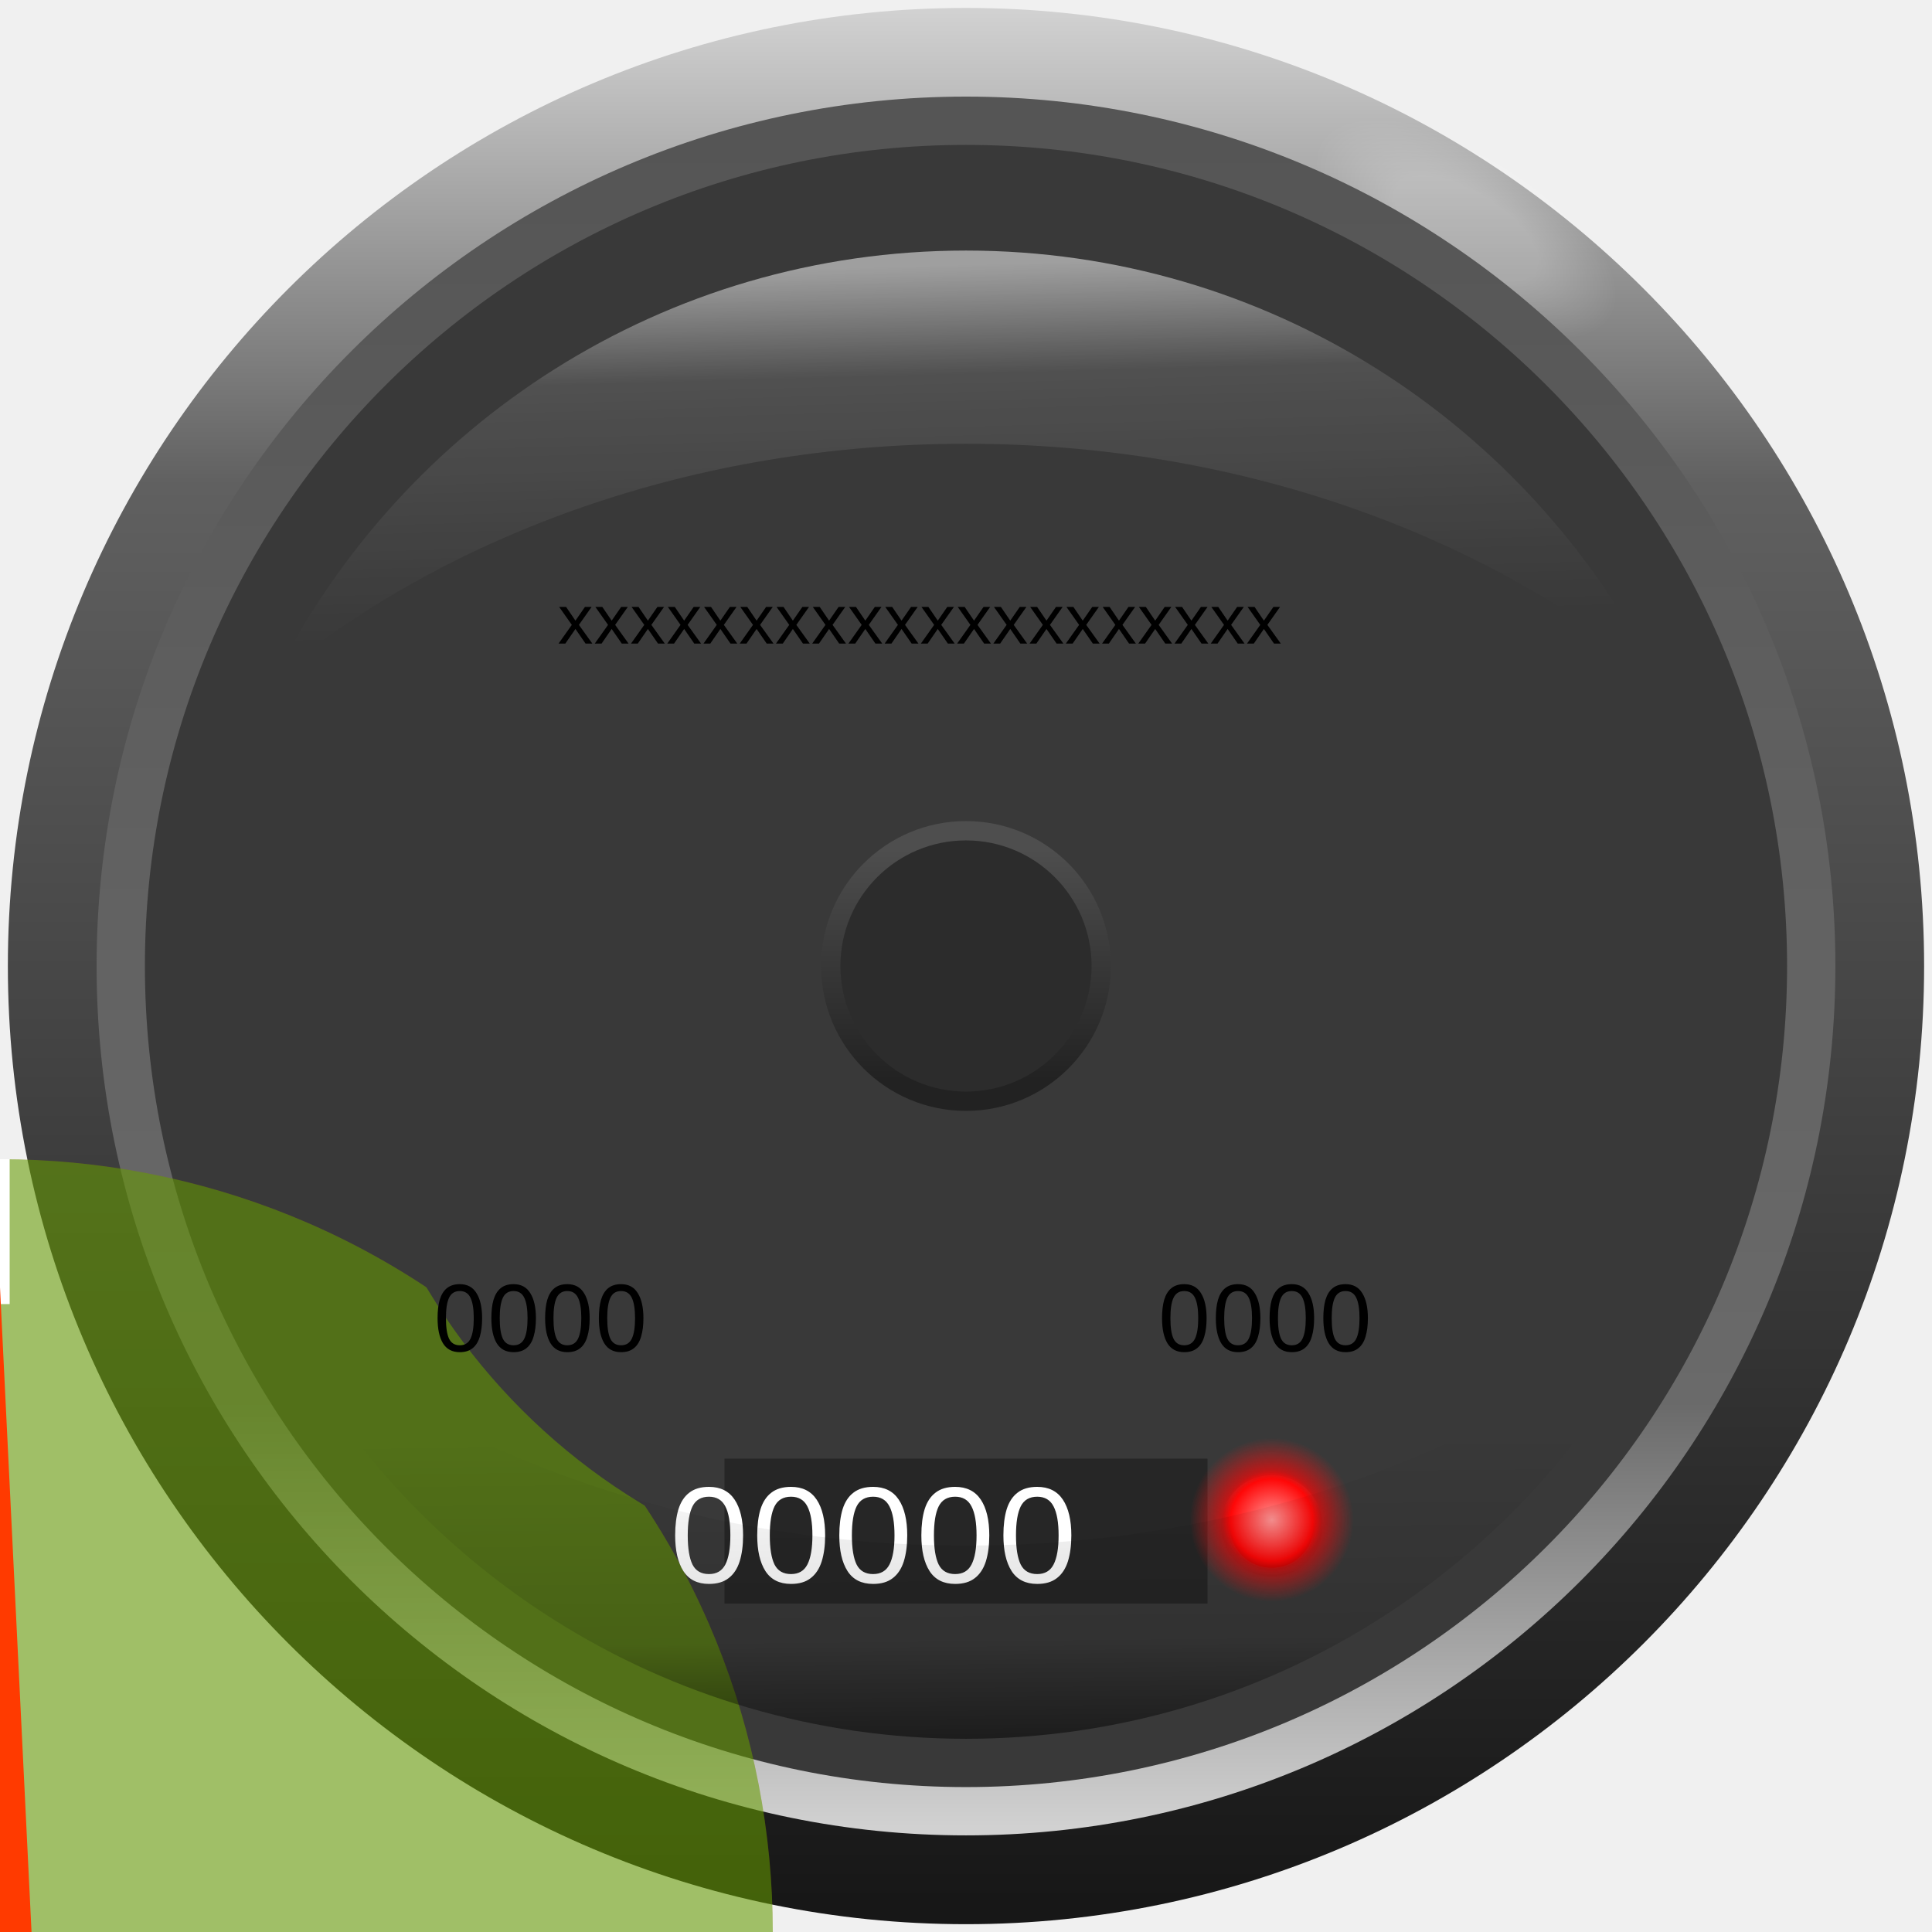
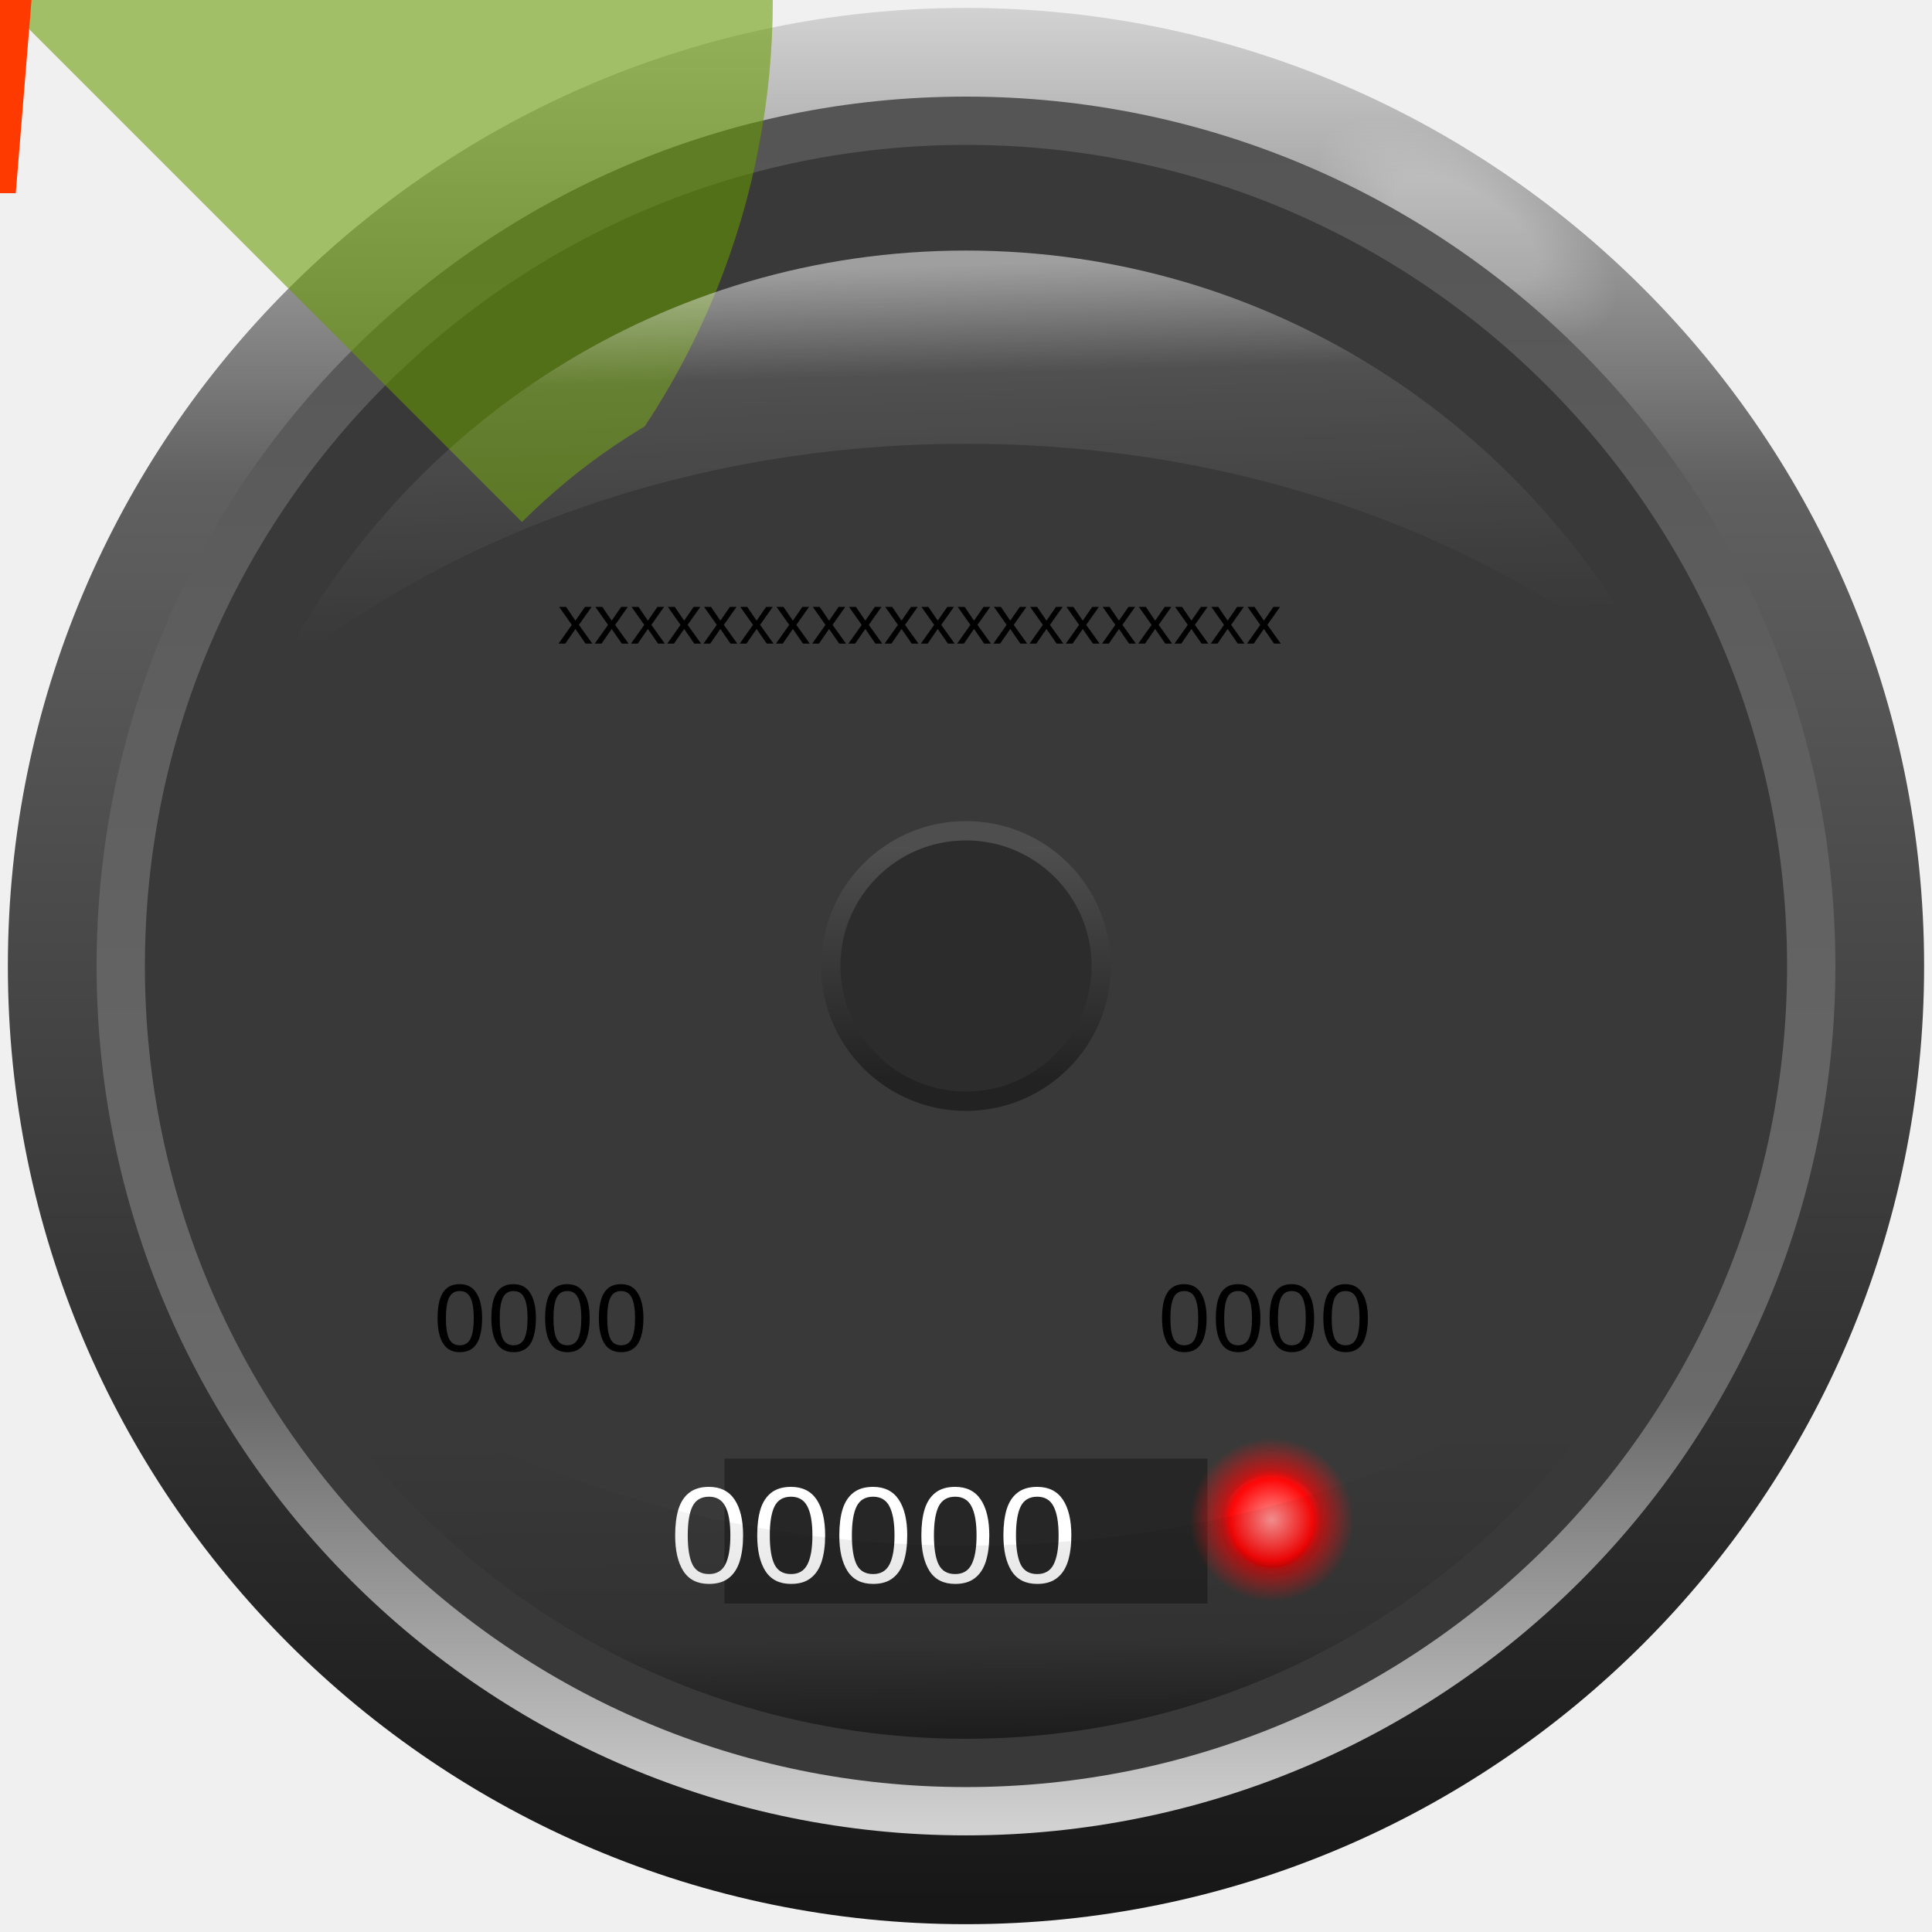
<svg xmlns="http://www.w3.org/2000/svg" xmlns:xlink="http://www.w3.org/1999/xlink" width="200.002" height="200" id="svg2" version="1.1" style="display:inline" enable-background="new">
  <defs id="defs4">
    <linearGradient id="linearGradient3877">
      <stop style="stop-color:#ff9595;stop-opacity:1;" offset="0" id="stop3879" />
      <stop id="stop3885" offset="0.5" style="stop-color:#ff0707;stop-opacity:1;" />
      <stop style="stop-color:#fa0707;stop-opacity:0.685;" offset="0.604" id="stop3887" />
      <stop style="stop-color:#ff1515;stop-opacity:0;" offset="1" id="stop3881" />
    </linearGradient>
    <linearGradient id="linearGradient3862">
      <stop style="stop-color:#7c0000;stop-opacity:1;" offset="0" id="stop3865" />
      <stop style="stop-color:#450000;stop-opacity:1;" offset="1" id="stop3867" />
    </linearGradient>
    <linearGradient id="linearGradient3848">
      <stop id="stop3850" offset="0" style="stop-color:#5c5c5c;stop-opacity:1;" />
      <stop style="stop-color:#505050;stop-opacity:1;" offset="0.464" id="stop3856" />
      <stop id="stop3854" offset="1" style="stop-color:#353535;stop-opacity:1;" />
    </linearGradient>
    <linearGradient id="linearGradient3936">
      <stop id="stop3938" offset="0" style="stop-color:#222222;stop-opacity:1;" />
      <stop id="stop3942" offset="1" style="stop-color:#4e4e4e;stop-opacity:1;" />
    </linearGradient>
    <linearGradient id="linearGradient3856">
      <stop id="stop3858" offset="0" style="stop-color:#ffffff;stop-opacity:1;" />
      <stop style="stop-color:#ffffff;stop-opacity:1;" offset="0.472" id="stop3864" />
      <stop id="stop3862" offset="1" style="stop-color:#ffffff;stop-opacity:0;" />
    </linearGradient>
    <linearGradient id="linearGradient3831">
      <stop style="stop-color:#000000;stop-opacity:1;" offset="0" id="stop3833" />
      <stop id="stop3843" offset="0.33" style="stop-color:#000000;stop-opacity:0.252;" />
      <stop style="stop-color:#000000;stop-opacity:0;" offset="1" id="stop3835" />
    </linearGradient>
    <linearGradient id="linearGradient3817">
      <stop style="stop-color:#ffffff;stop-opacity:1;" offset="0" id="stop3819" />
      <stop id="stop3839" offset="0.051" style="stop-color:#ffffff;stop-opacity:0.875;" />
      <stop id="stop3829" offset="0.102" style="stop-color:#ffffff;stop-opacity:0.749;" />
      <stop id="stop3827" offset="0.306" style="stop-color:#ffffff;stop-opacity:0.226" />
      <stop style="stop-color:#ffffff;stop-opacity:0;" offset="1" id="stop3821" />
    </linearGradient>
    <linearGradient id="linearGradient3755">
      <stop style="stop-color:#171717;stop-opacity:1;" offset="0" id="stop3757" />
      <stop id="stop3763" offset="0.75" style="stop-color:#606060;stop-opacity:1;" />
      <stop style="stop-color:#d1d1d1;stop-opacity:1;" offset="1" id="stop3759" />
    </linearGradient>
    <linearGradient xlink:href="#linearGradient3755" id="linearGradient3761" x1="323.418" y1="614.05" x2="323.418" y2="253.079" gradientUnits="userSpaceOnUse" />
    <linearGradient xlink:href="#linearGradient3755-3" id="linearGradient3761-8" x1="323.418" y1="614.05" x2="323.418" y2="253.079" gradientUnits="userSpaceOnUse" />
    <linearGradient id="linearGradient3755-3">
      <stop style="stop-color:#555555;stop-opacity:1;" offset="0" id="stop3757-9" />
      <stop id="stop3763-4" offset="0.75" style="stop-color:#6a6a6a;stop-opacity:1;" />
      <stop style="stop-color:#d1d1d1;stop-opacity:1;" offset="1" id="stop3759-0" />
    </linearGradient>
    <linearGradient y2="616.222" x2="323.418" y1="260.032" x1="323.418" gradientUnits="userSpaceOnUse" id="linearGradient3782" xlink:href="#linearGradient3755-3" />
    <linearGradient y2="616.222" x2="323.418" y1="260.032" x1="323.418" gradientUnits="userSpaceOnUse" id="linearGradient3782-0" xlink:href="#linearGradient3755-3-9" />
    <linearGradient id="linearGradient3755-3-9">
      <stop style="stop-color:#555555;stop-opacity:1;" offset="0" id="stop3757-9-5" />
      <stop id="stop3763-4-2" offset="0.75" style="stop-color:#6a6a6a;stop-opacity:1;" />
      <stop style="stop-color:#d1d1d1;stop-opacity:1;" offset="1" id="stop3759-0-4" />
    </linearGradient>
    <linearGradient xlink:href="#linearGradient3817" id="linearGradient3825" x1="99.935" y1="27.311" x2="100.963" y2="64.585" gradientUnits="userSpaceOnUse" />
    <linearGradient xlink:href="#linearGradient3831" id="linearGradient3837" x1="99.935" y1="180.423" x2="99.616" y2="148.538" gradientUnits="userSpaceOnUse" />
    <radialGradient xlink:href="#linearGradient3856" id="radialGradient3854" cx="147.298" cy="29.125" fx="147.298" fy="29.125" r="18.861" gradientTransform="matrix(1,0,0,0.6785714,0,9.361551)" gradientUnits="userSpaceOnUse" />
    <linearGradient xlink:href="#linearGradient3936" id="linearGradient3934" x1="110.982" y1="123.495" x2="110.982" y2="93.184" gradientUnits="userSpaceOnUse" />
    <radialGradient xlink:href="#linearGradient3848" id="radialGradient3846" cx="-136.252" cy="-52.607" fx="-136.252" fy="-52.607" r="40.25" gradientUnits="userSpaceOnUse" gradientTransform="matrix(1.720308,-0.00699168,0.00260054,0.6398669,98.28289,8.458678)" />
    <radialGradient xlink:href="#linearGradient3862" id="radialGradient3869" cx="-136.628" cy="-23.455" fx="-136.628" fy="-23.455" r="40.25" gradientUnits="userSpaceOnUse" gradientTransform="matrix(0.9996877,0.02499219,-0.01515152,0.6060606,0.0898614,6.864652)" />
    <radialGradient xlink:href="#linearGradient3877" id="radialGradient3883" cx="-92.5" cy="78" fx="-92.5" fy="78" r="65" gradientUnits="userSpaceOnUse" />
    <linearGradient xlink:href="#linearGradient3936-4" id="linearGradient3934-2" x1="110.982" y1="123.495" x2="110.982" y2="93.184" gradientUnits="userSpaceOnUse" />
    <linearGradient id="linearGradient3936-4">
      <stop id="stop3938-6" offset="0" style="stop-color:#222222;stop-opacity:1;" />
      <stop id="stop3942-9" offset="1" style="stop-color:#4e4e4e;stop-opacity:1;" />
    </linearGradient>
    <linearGradient y2="93.184" x2="110.982" y1="123.495" x1="110.982" gradientUnits="userSpaceOnUse" id="linearGradient3124" xlink:href="#linearGradient3936-4" />
  </defs>
  <g id="layer1" transform="translate(-8.9999999e-7,-852.3546)" style="display:inline">
-     <path style="fill:url(#linearGradient3761);fill-opacity:1;stroke:none" id="path2985" d="m 505.714,435.219 a 182.857,182.857 0 1 1 -365.714,0 182.857,182.857 0 1 1 365.714,0 z" transform="matrix(0.5424254,0,0,0.5424254,-75.12592,716.2882)" />
+     <path style="fill:url(#linearGradient3761);fill-opacity:1;stroke:none" id="path2985" d="m 505.714,435.219 c 0,100.989 -81.868,182.857 -182.857,182.857 C 221.868,618.076 140,536.209 140,435.219 c 0,-100.989 81.868,-182.857 182.857,-182.857 100.989,0 182.857,81.868 182.857,182.857 z" transform="matrix(0.5424254,0,0,0.5424254,-75.12592,716.2882)" />
  </g>
  <g id="layer5" style="display:inline">
    <path style="opacity:0.226;fill:url(#radialGradient3854);fill-opacity:1" id="path3846" d="m 166.16,29.125 a 18.861,12.799 0 1 1 -37.723,0 18.861,12.799 0 1 1 37.723,0 z" transform="matrix(0.7906214,0.495481,-0.3717299,0.5135168,46.15852,-64.2038)" />
  </g>
  <g id="layer2" style="display:inline">
    <path style="fill:url(#linearGradient3782);fill-opacity:1;stroke:none" id="path2985-9" d="m 505.714,435.219 a 182.857,182.857 0 1 1 -365.714,0 182.857,182.857 0 1 1 365.714,0 z" transform="matrix(0.4921875,0,0,0.4921875,-58.90625,-114.2095)" />
  </g>
  <g id="layer3" style="display:inline">
    <path style="fill:#393939;fill-opacity:1;stroke:none" id="path2985-9-9" d="m 505.714,435.219 a 182.857,182.857 0 1 1 -365.714,0 182.857,182.857 0 1 1 365.714,0 z" transform="matrix(0.4648437,0,0,0.4648437,-50.07812,-102.309)" />
  </g>
  <g id="layer9" style="display:inline">
-     <path style="fill:#ff0000;fill-opacity:0.347;stroke:none;display:inline" id="redzone" d="M 505.714,435.219 A 182.857,182.857 0 1 1 322.857,252.362 l 0,182.857 z" transform="matrix(-0.3093592,0.3093592,-0.3093592,-0.3093592,234.5179,234.7607)" />
+     <path style="fill:#ff0000;fill-opacity:0.347;stroke:none;display:inline" id="redzone" d="M 505.714,435.219 A 182.857,182.857 0 1 1 322.857,252.362 l 0,182.857 z" transform="matrix(-0.3093592,0.3093592,-0.3093592,-0.3093592,234.5179,34.76073)" />
  </g>
  <g id="g5705" style="display:inline">
-     <path transform="matrix(-0.3093592,0.3093592,-0.3093592,-0.3093592,234.5179,234.7607)" d="M 505.714,435.219 A 182.857,182.857 0 1 1 322.857,252.362 l 0,182.857 z" id="greenzone" style="fill:#00ff00;fill-opacity:0.347;stroke:none;display:inline" />
+     <path transform="matrix(-0.3093592,0.3093592,-0.3093592,-0.3093592,234.5179,34.76073)" d="M 505.714,435.219 A 182.857,182.857 0 1 1 322.857,252.362 l 0,182.857 z" id="greenzone" style="fill:#00ff00;fill-opacity:0.347;stroke:none;display:inline" />
  </g>
  <g id="layer8" style="display:inline">
    <path style="fill:#393939;fill-opacity:1;stroke:none;display:inline" id="path2985-9-9-4" d="m 505.714,435.219 a 182.857,182.857 0 1 1 -365.714,0 182.857,182.857 0 1 1 365.714,0 z" transform="matrix(0.3554687,0,0,0.3554687,-14.76562,-54.70687)" />
    <rect style="fill:#262626;fill-opacity:1;stroke:none" id="rect5677" width="50" height="15" x="75" y="151" />
    <text xml:space="preserve" style="font-size:14.254px;font-style:normal;font-variant:normal;font-weight:normal;font-stretch:normal;text-align:center;line-height:125%;letter-spacing:0px;word-spacing:0px;writing-mode:lr-tb;text-anchor:middle;fill:#ffffff;fill-opacity:1;stroke:none;font-family:Sans;-inkscape-font-specification:Sans" x="96.027" y="170.699" id="txtValue" transform="scale(1.041907,0.959779)">
      <tspan id="tspan5675" x="96.027" y="170.699">00000</tspan>
    </text>
  </g>
  <g id="layer10" style="display:inline">
    <text xml:space="preserve" style="font-size:9.66px;font-style:normal;font-variant:normal;font-weight:normal;font-stretch:normal;text-align:center;line-height:125%;letter-spacing:0px;word-spacing:0px;writing-mode:lr-tb;text-anchor:middle;fill:#000000;fill-opacity:1;stroke:none;font-family:Sans;-inkscape-font-specification:Sans" x="61.828" y="140.92" id="txtMin" transform="scale(1.007413,0.992642)">
      <tspan id="tspan3052" x="61.828" y="140.92">0000</tspan>
    </text>
    <text transform="scale(1.007413,0.992642)" id="txtMax" y="140.92" x="136.273" style="font-size:9.66px;font-style:normal;font-variant:normal;font-weight:normal;font-stretch:normal;text-align:center;line-height:125%;letter-spacing:0px;word-spacing:0px;writing-mode:lr-tb;text-anchor:middle;fill:#000000;fill-opacity:1;stroke:none;font-family:Sans;-inkscape-font-specification:Sans" xml:space="preserve">
      <tspan y="140.92" x="136.273" id="tspan3056">0000</tspan>
    </text>
    <text xml:space="preserve" style="font-size:7.091px;font-style:normal;font-variant:normal;font-weight:normal;font-stretch:normal;text-align:center;line-height:125%;letter-spacing:0px;word-spacing:0px;writing-mode:lr-tb;text-anchor:middle;fill:#000000;fill-opacity:1;stroke:none;font-family:Sans;-inkscape-font-specification:Sans" x="99.814" y="66.623" id="txtTitle">
      <tspan id="tspan3060" x="99.814" y="66.623">xxxxxxxxxxxxxxxxxxxx</tspan>
    </text>
  </g>
  <g id="layer7" style="display:inline">
-     <rect style="fill:#ffffff;fill-opacity:1;stroke:none" id="markerBig" width="2" height="15" x="-1" y="120" />
+     <rect style="fill:#ffffff;fill-opacity:1;stroke:none" id="markerBig" width="2" height="15" x="-1" y="-80" />
  </g>
  <g style="display:inline" id="g5668">
-     <rect y="122" x="-0.5" height="10" width="1" id="markerSmall" style="fill:#ffffff;fill-opacity:1;stroke:none" />
+     <rect y="-78" x="-0.5" height="10" width="1" id="markerSmall" style="fill:#ffffff;fill-opacity:1;stroke:none" />
  </g>
  <g id="layer11" style="display:inline">
    <a id="a3871" transform="matrix(0.13125,0,0,0.13125,139.5283,143.5288)">
      <path transform="matrix(0.9937888,0,0,0.9937888,75.90062,101.3043)" d="m -96.5,8.75 a 40.25,40.25 0 1 1 -80.5,0 40.25,40.25 0 1 1 80.5,0 z" id="path3065" style="fill:url(#radialGradient3846);fill-opacity:1;stroke:none" />
    </a>
    <path transform="matrix(0.1141304,0,0,0.1141304,147.2607,156.9677)" d="m -96.5,8.75 a 40.25,40.25 0 1 1 -80.5,0 40.25,40.25 0 1 1 80.5,0 z" id="path3858" style="fill:#303030;fill-opacity:1;stroke:none" />
    <path style="fill:url(#radialGradient3869);fill-opacity:1;stroke:none" id="path3860" d="m -96.5,8.75 a 40.25,40.25 0 1 1 -80.5,0 40.25,40.25 0 1 1 80.5,0 z" transform="matrix(0.1076087,0,0,0.1076087,146.3688,157.0248)" />
  </g>
  <g id="layer12" style="display:inline">
    <path style="fill:url(#radialGradient3883);fill-opacity:1;stroke:none" id="glow" d="m -27.5,78 a 65,65 0 1 1 -130,0 65,65 0 1 1 130,0 z" transform="matrix(0.13057,0,0,0.13057,143.7322,147.157)" />
  </g>
  <g id="layer13" style="display:inline">
    <path style="fill:url(#linearGradient3124);fill-opacity:1;display:inline" id="path3908" d="m 134.275,108.612 a 22.229,19.086 0 1 1 -44.459,0 22.229,19.086 0 1 1 44.459,0 z" transform="matrix(0.6747793,0,0,0.7859194,24.39393,14.63964)" />
    <path style="fill:#2c2c2c;fill-opacity:1;display:inline" id="path3908-8" d="m 134.275,108.612 a 22.229,19.086 0 1 1 -44.459,0 22.229,19.086 0 1 1 44.459,0 z" transform="matrix(0.5848087,0,0,0.6811302,34.47474,26.02102)" />
  </g>
  <g id="layer6" style="display:inline">
-     <path id="needle" style="fill:#ff3a00;fill-opacity:1" d="m -3.264,200 6.528,0 -3.264,-66.736 0,0 z m 0,0 1.632,20 3.264,0 1.632,-20 z" />
+     <path id="needle" style="fill:#ff3a00;fill-opacity:1" d="m -3.264,0 6.528,0 -3.264,-66.736 0,0 z m 0,0 1.632,20 3.264,0 1.632,-20 z" />
  </g>
  <g id="layer4" style="opacity:0.518;display:inline">
    <path style="fill:url(#linearGradient3837);fill-opacity:1;stroke:none" d="M 28.531,135.938 C 41.697,162.064 68.747,180 100,180 c 31.253,0 58.303,-17.936 71.469,-44.062 C 153.315,150.778 128.006,160 100,160 71.994,160 46.685,150.778 28.531,135.938 z" id="path2985-9-9-1" />
    <path id="path3809" d="M 28.531,70 C 41.697,43.873 68.747,25.938 100,25.938 c 31.253,0 58.303,17.936 71.469,44.062 C 153.315,55.16 128.006,45.938 100,45.938 71.994,45.938 46.685,55.16 28.531,70 z" style="fill:url(#linearGradient3825);fill-opacity:1;stroke:none" />
  </g>
</svg>
